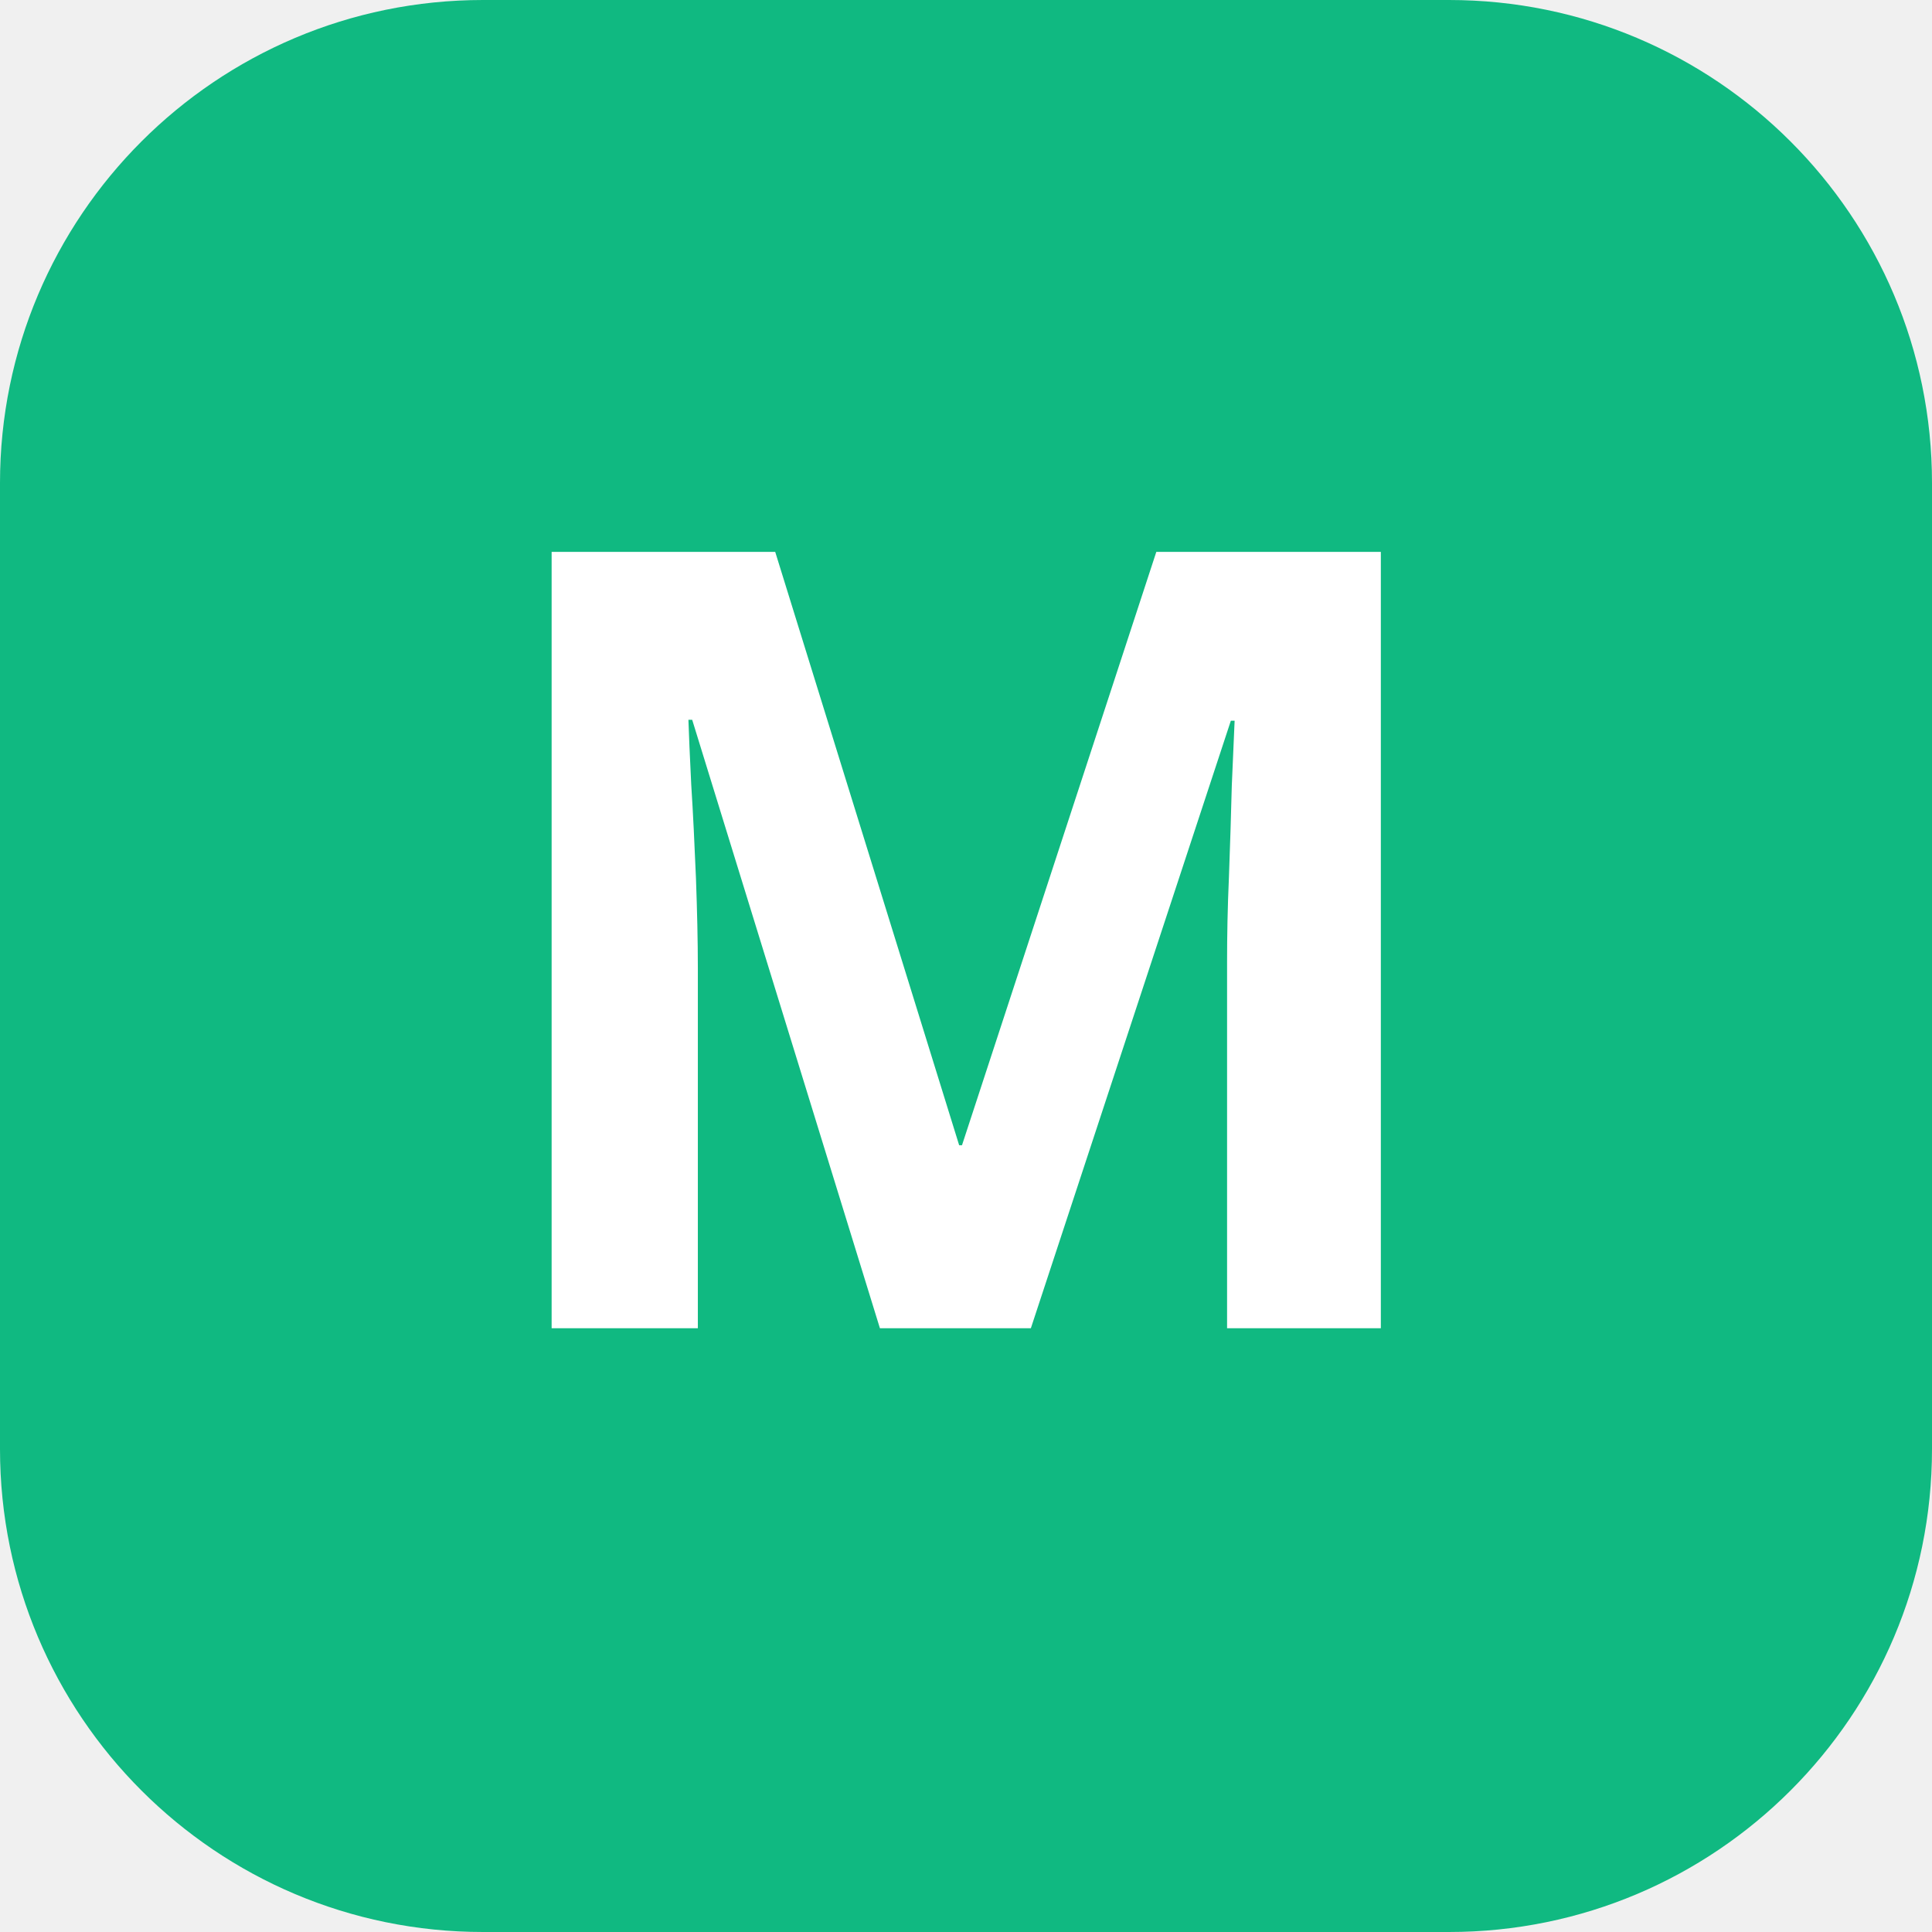
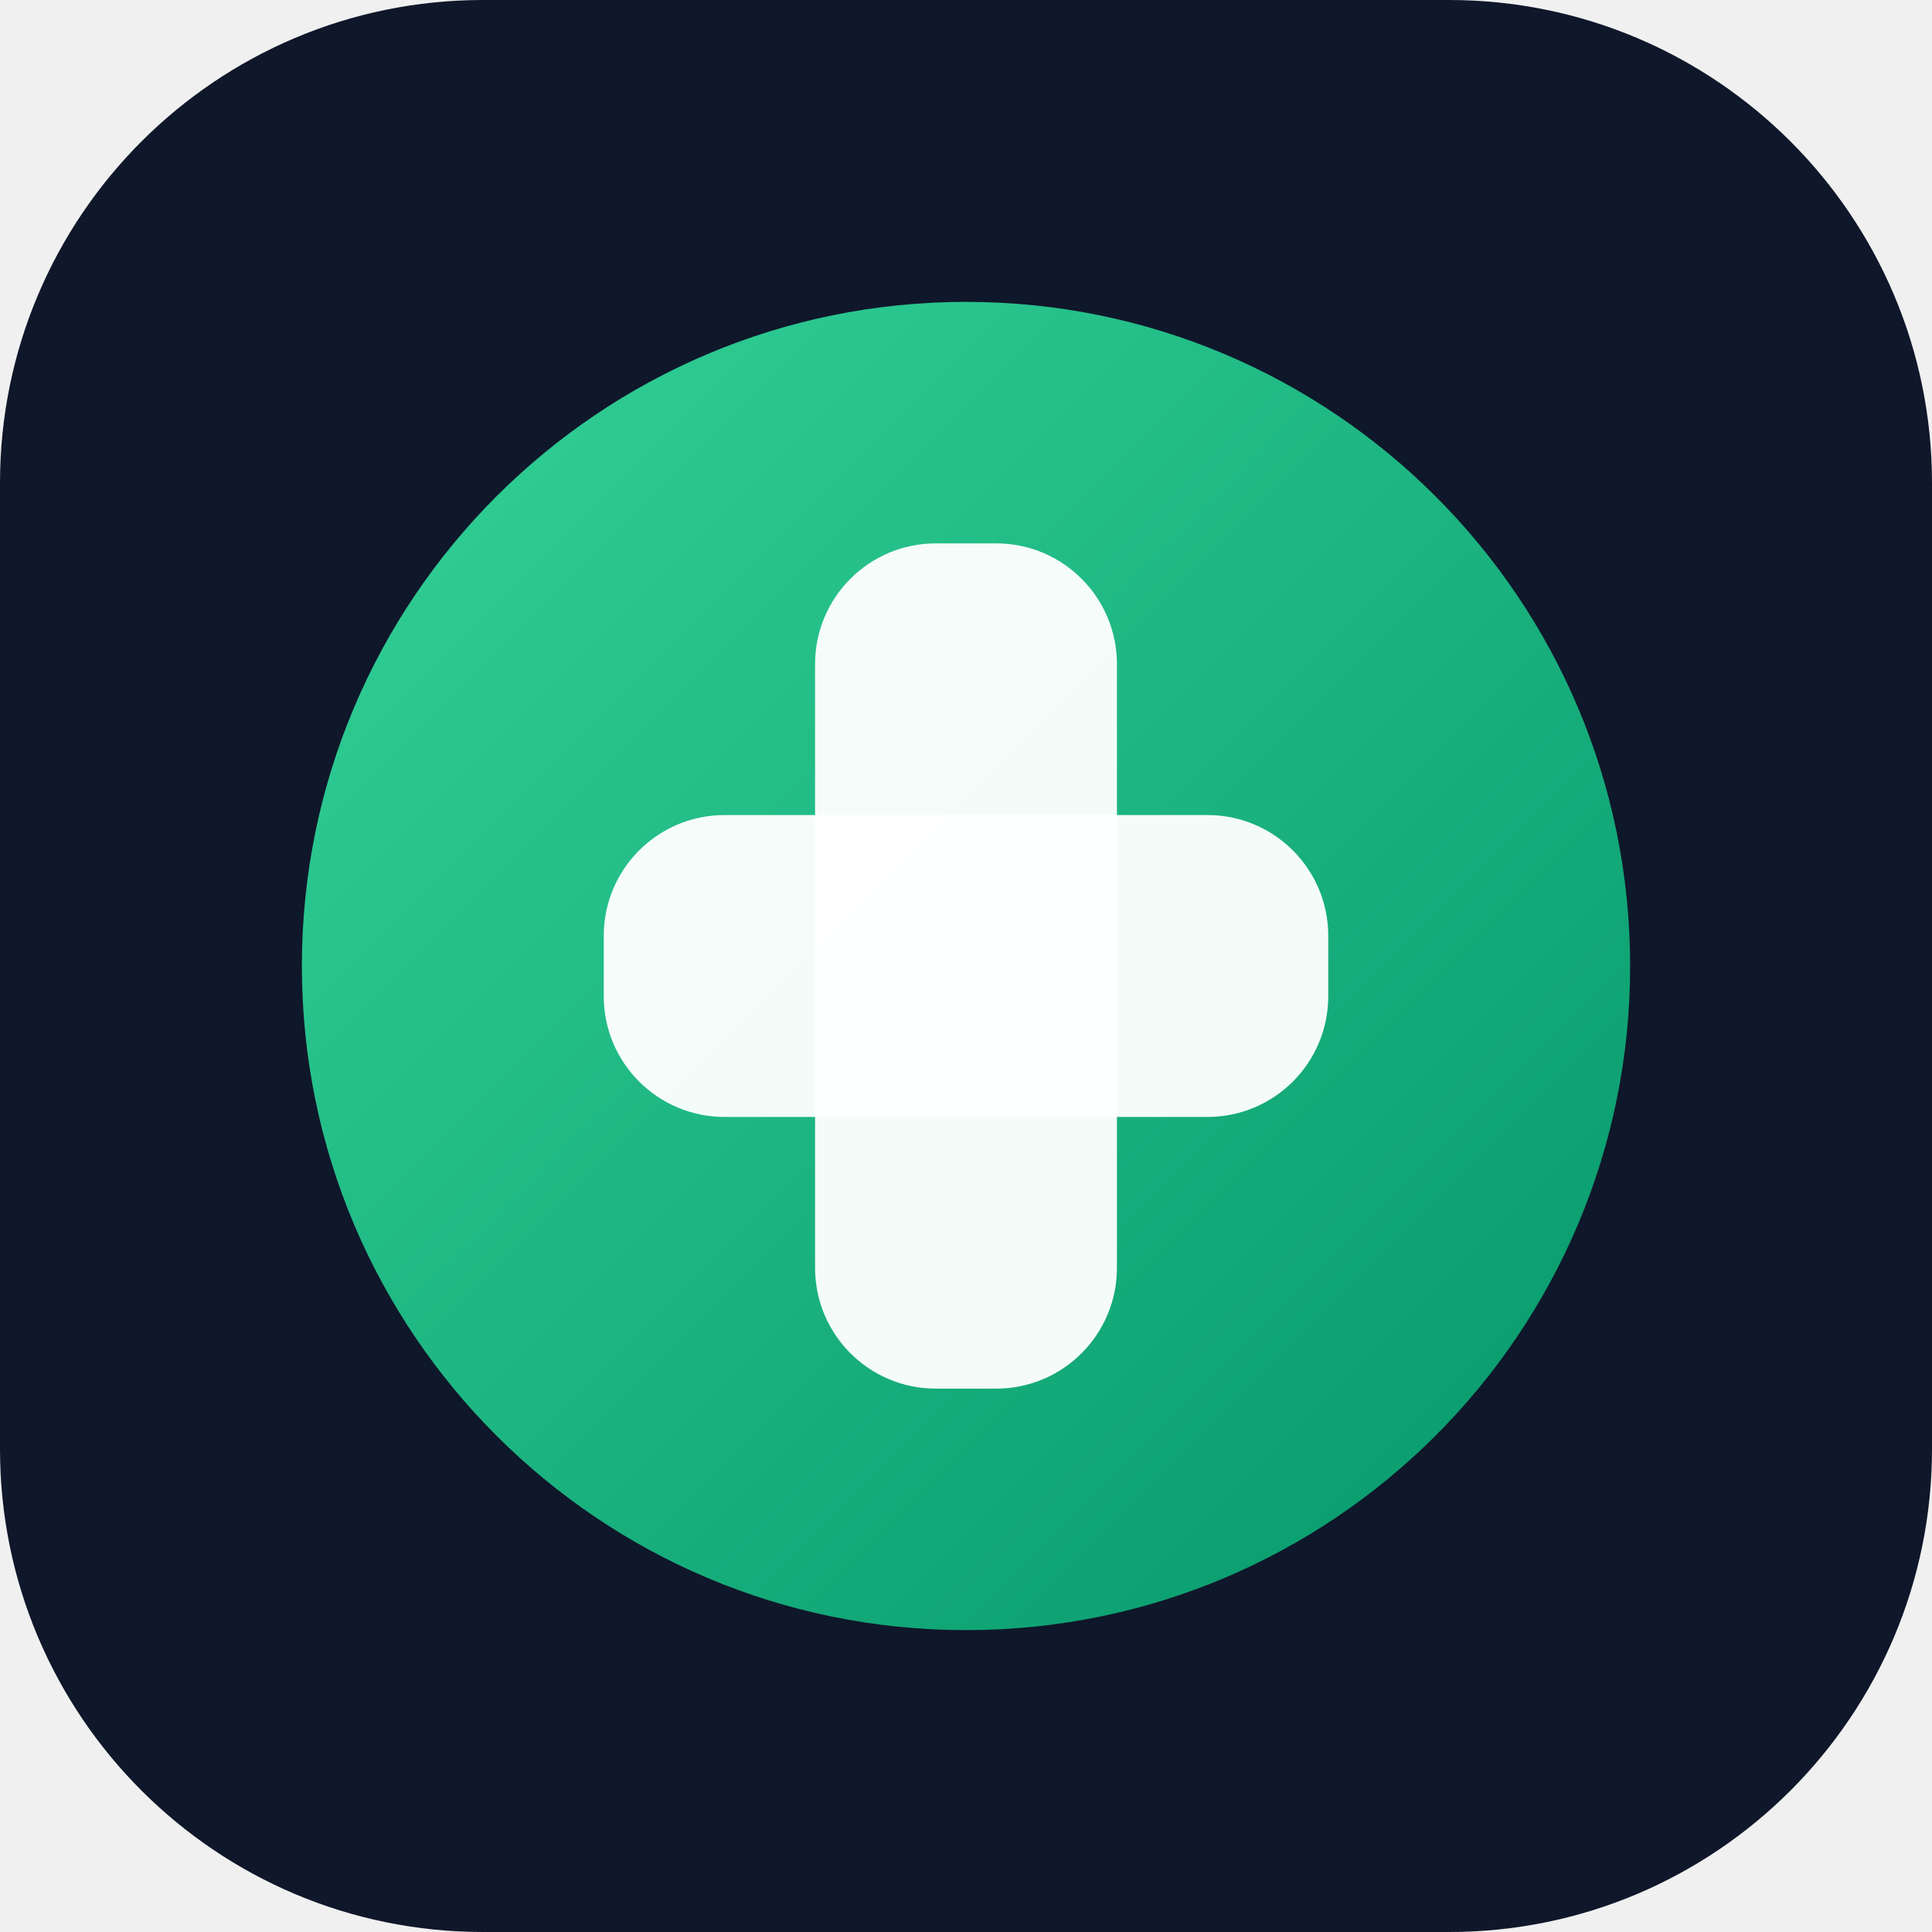
- <svg xmlns="http://www.w3.org/2000/svg" viewBox="0 0 32 32">
-   <rect width="32" height="32" rx="8" fill="#10B981" />
-   <text x="16" y="22" text-anchor="middle" fill="white" font-family="system-ui" font-weight="800" font-size="18">M</text>
+ <svg xmlns="http://www.w3.org/2000/svg" width="32" height="32" viewBox="0 0 32 32">
+   <defs>
+     <linearGradient id="fg" x1="0%" y1="0%" x2="100%" y2="100%">
+       <stop offset="0%" style="stop-color:#34D399" />
+       <stop offset="100%" style="stop-color:#059669" />
+     </linearGradient>
+   </defs>
+   <rect width="32" height="32" rx="8" fill="#0F172A" />
+   <circle cx="16" cy="16" r="11" fill="url(#fg)" />
+   <rect x="13.5" y="9" width="5" height="14" rx="2" fill="#ffffff" opacity="0.95" />
+   <rect x="10" y="13.5" width="12" height="5" rx="2" fill="#ffffff" opacity="0.95" />
</svg>
